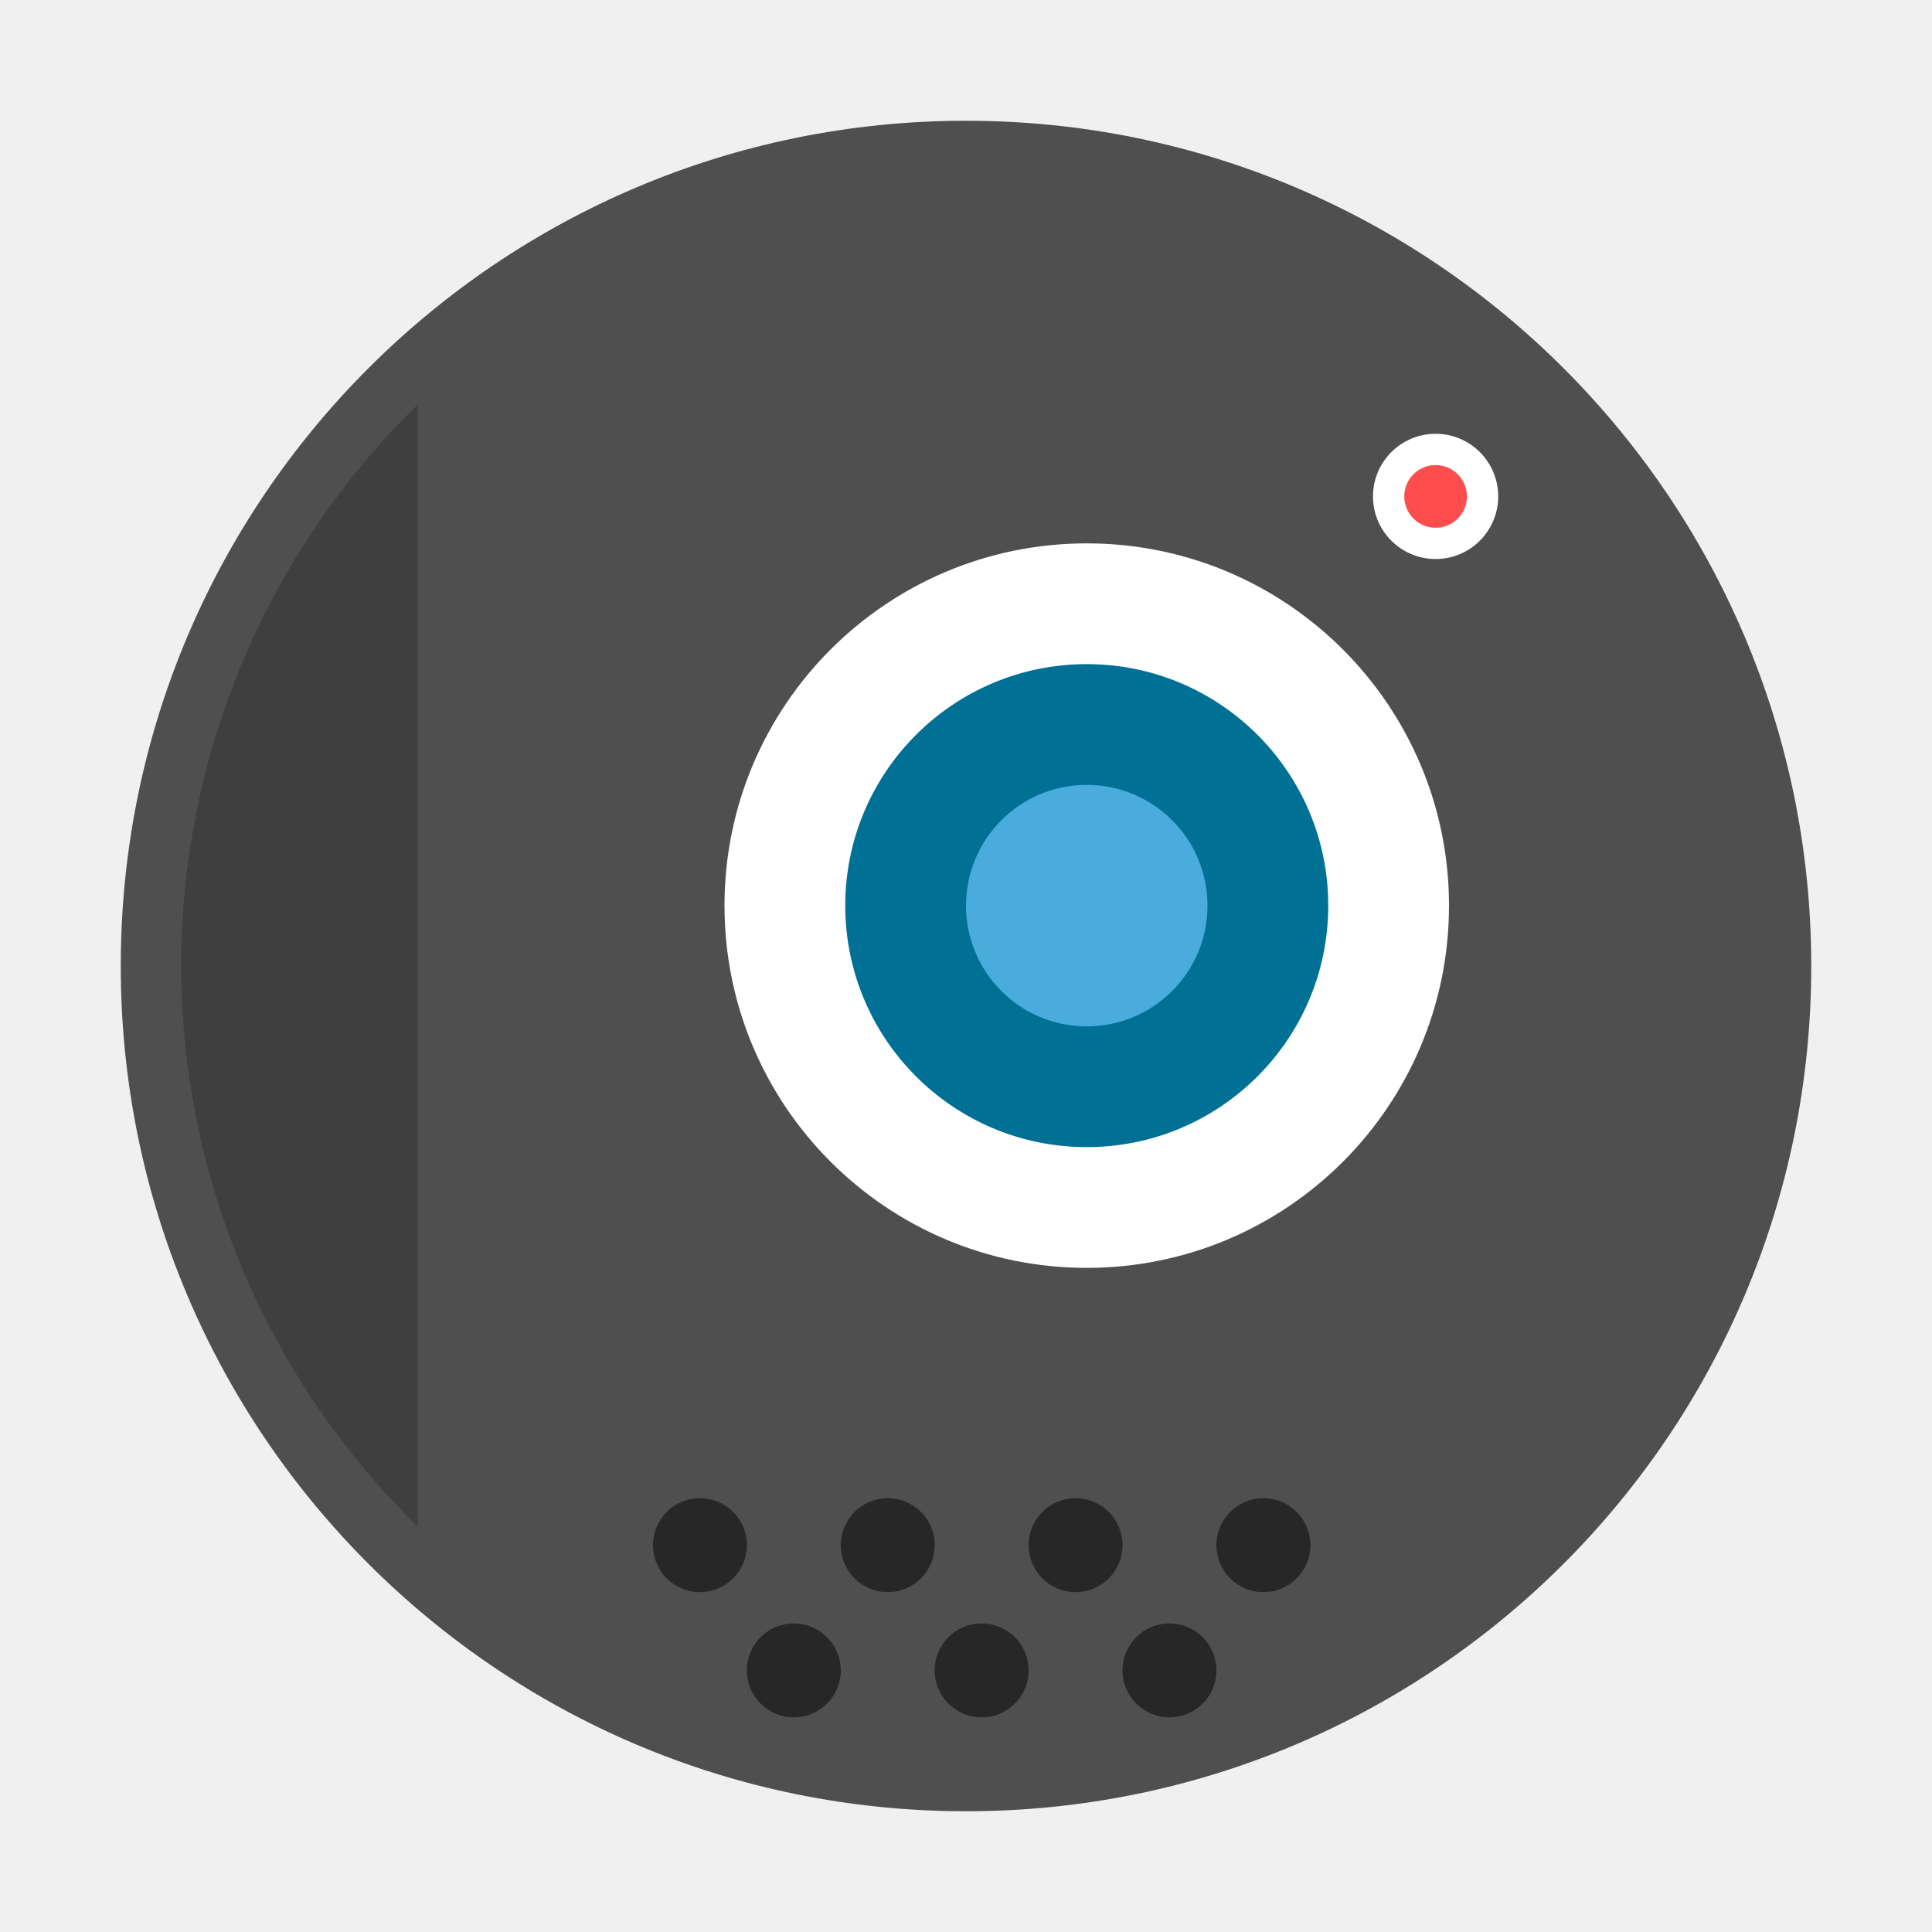
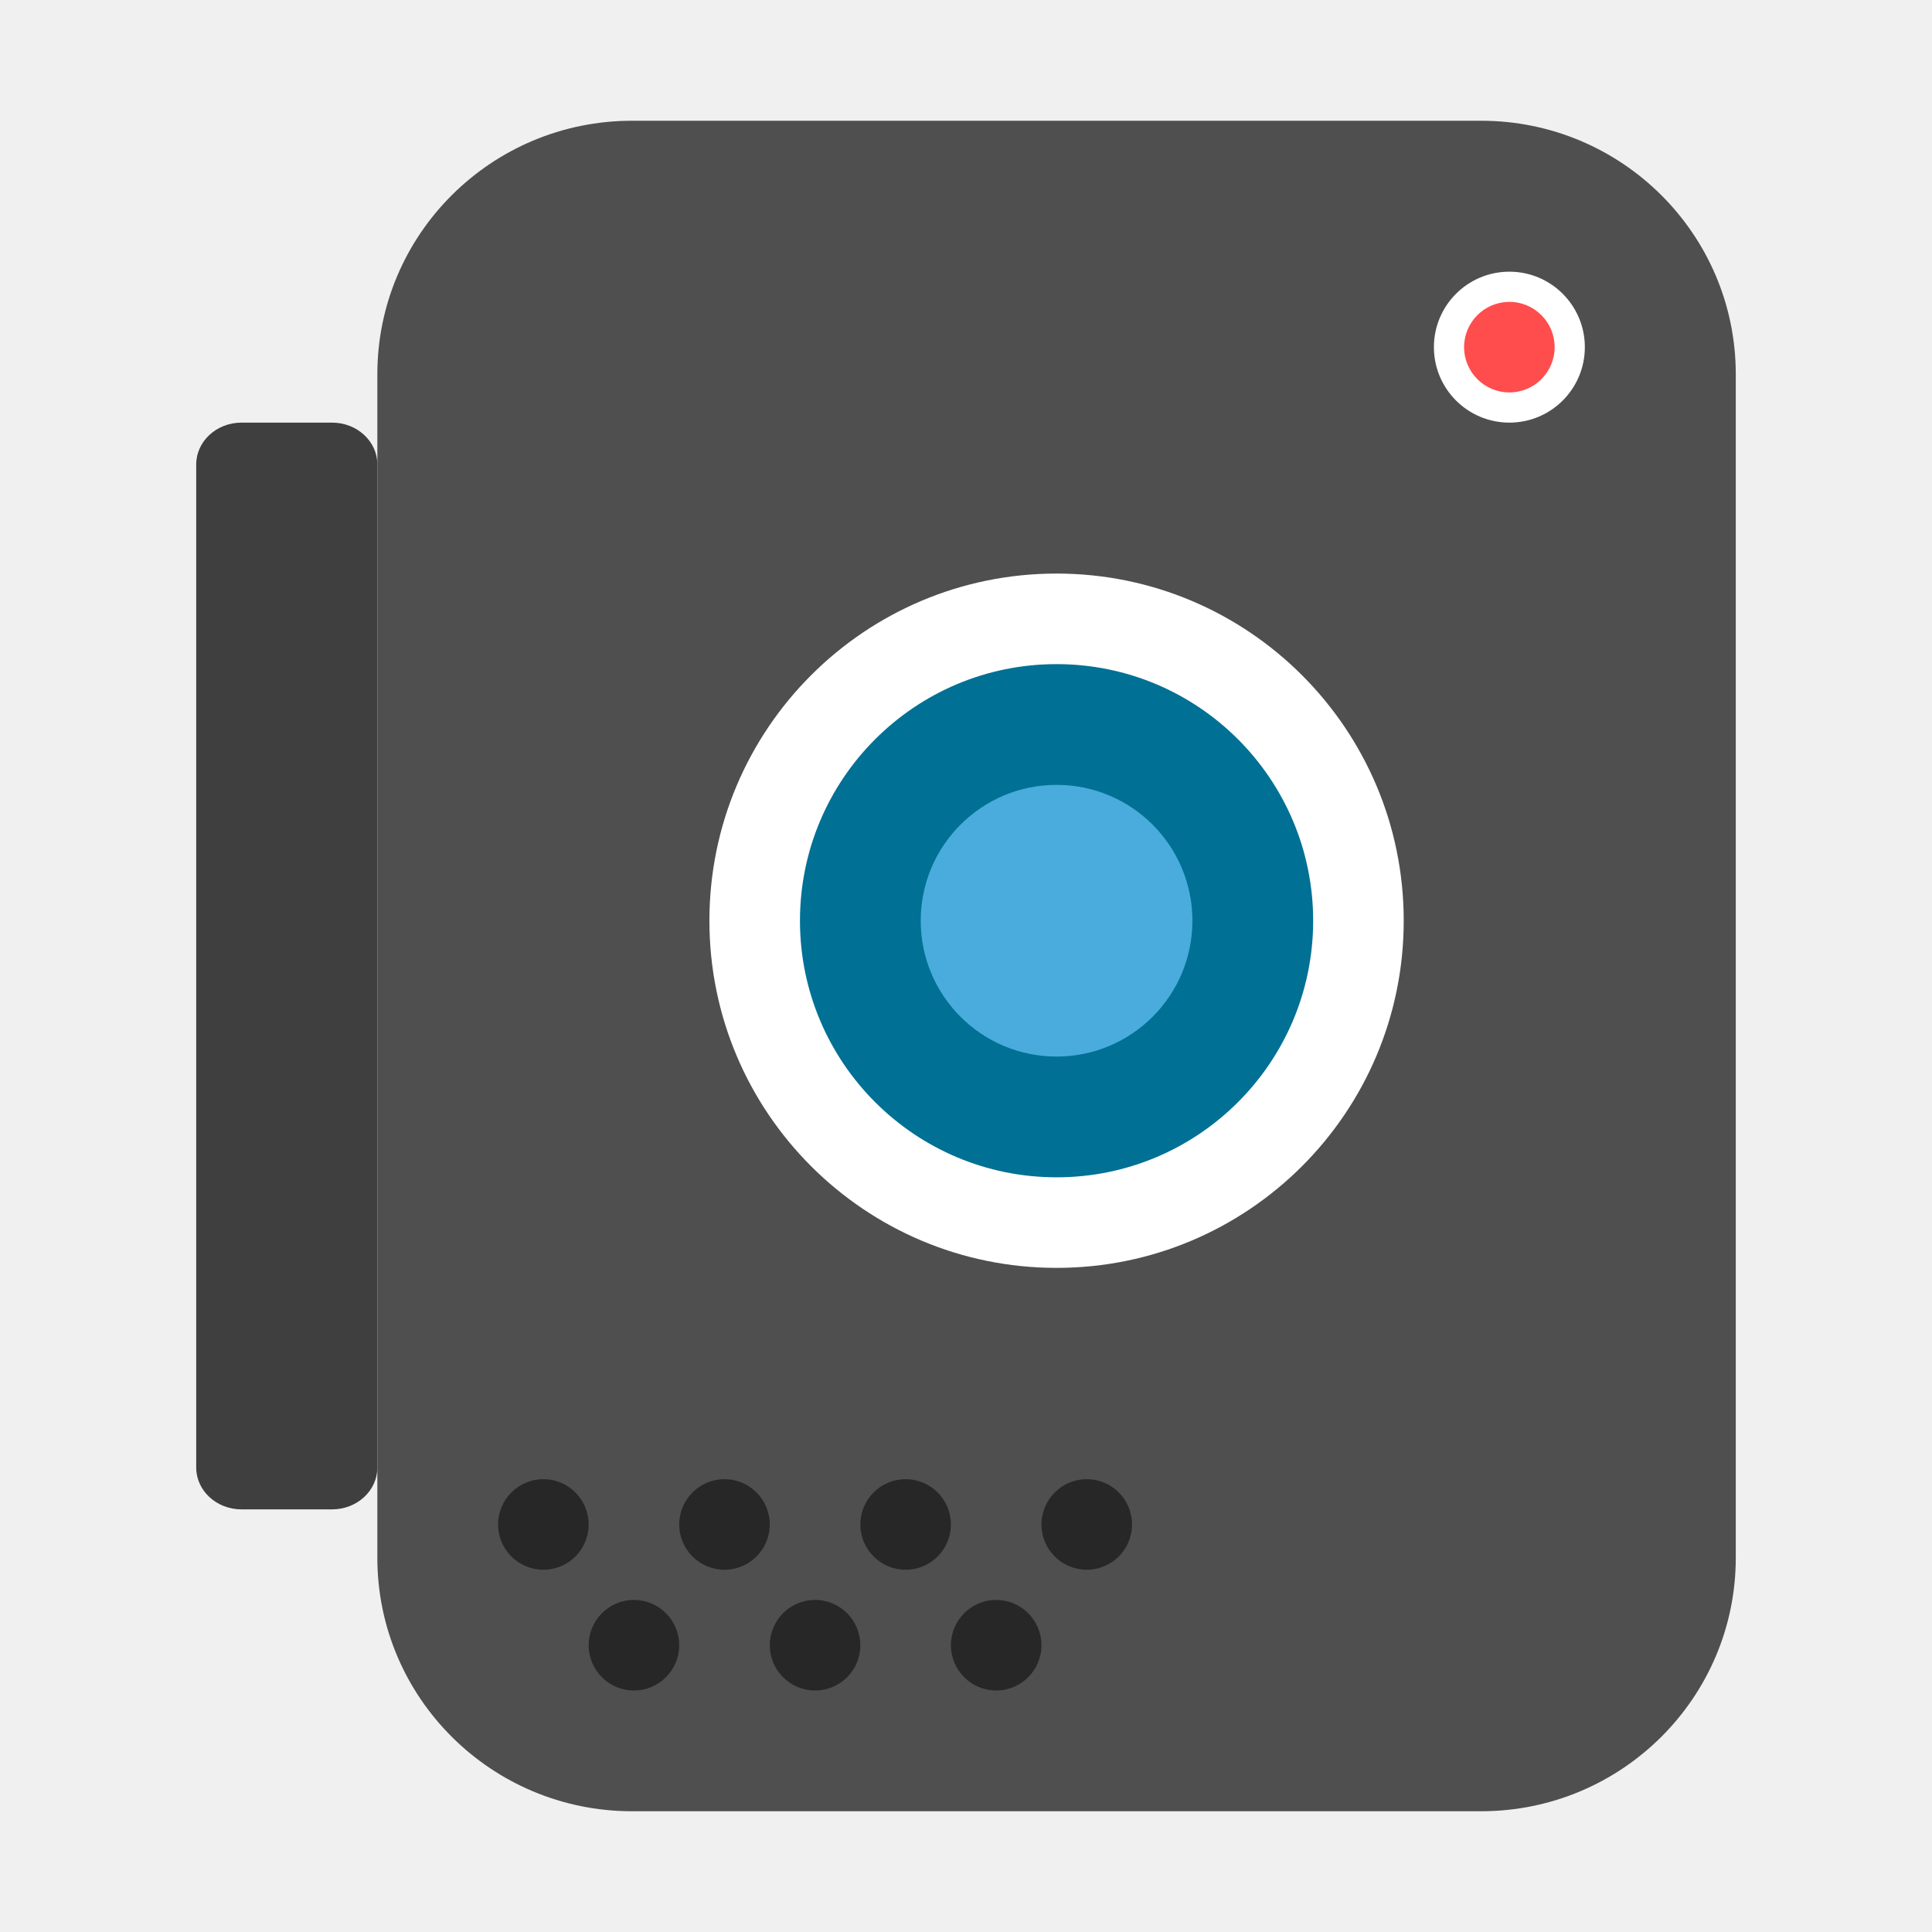
<svg xmlns="http://www.w3.org/2000/svg" width="32" height="32" version="1">
-   <circle cx="16" cy="16" r="14" fill="#4f4f4f" style="paint-order:stroke fill markers" />
-   <circle transform="matrix(0 -1 -1 0 0 0)" cx="-8.222" cy="-23.778" r="1.037" fill="#fff" />
-   <circle transform="matrix(0 -1 -1 0 0 0)" cx="-15" cy="-18" r="6" fill="#fff" />
-   <circle transform="rotate(-90)" cx="-15" cy="18" r="4" fill="#007095" />
-   <circle transform="matrix(0 -1 -1 0 0 0)" cx="-15" cy="-18" r="2" fill="#49acdc" />
-   <path d="M6.92 6.7A13 13 0 0 0 3 16a13 13 0 0 0 3.92 9.285V6.7z" fill="#3f3f3f" />
-   <g stroke-width=".519">
-     <circle cx="11.593" cy="25.593" r=".778" opacity=".5" />
-     <circle cx="14.704" cy="25.593" r=".778" opacity=".5" />
-     <circle cx="17.815" cy="25.593" r=".778" opacity=".5" />
-     <circle cx="20.926" cy="25.593" r=".778" opacity=".5" />
-     <circle cx="13.148" cy="27.667" r=".778" opacity=".5" />
-     <circle cx="16.259" cy="27.667" r=".778" opacity=".5" />
-     <circle cx="19.37" cy="27.667" r=".778" opacity=".5" />
+   <g transform="matrix(.5 0 0 .5 -.25 0)" stroke-width="2">
+     <rect x="13" y="4" width="45" height="56" rx="8.438" ry="8.4" fill="#4f4f4f" />
+     <circle transform="matrix(0 -1 -1 0 0 0)" cx="-11.5" cy="-50.5" r="2.5" fill="#fff" />
+     <circle transform="matrix(0 -1 -1 0 0 0)" cx="-30.5" cy="-35.5" r="11.5" fill="#fff" />
+     <circle transform="rotate(-90)" cx="-30.5" cy="35.5" r="8.5" fill="#007095" />
+     <circle transform="matrix(0 -1 -1 0 0 0)" cx="-30.5" cy="-35.5" r="4.5" fill="#49acdc" />
+     <rect x="7" y="14" width="6" height="36" rx="1.5" ry="1.385" fill="#3f3f3f" />
+     <circle cx="18.5" cy="50.5" r="1.5" opacity=".5" />
+     <circle cx="24.5" cy="50.5" r="1.5" opacity=".5" />
+     <circle cx="30.5" cy="50.5" r="1.5" opacity=".5" />
+     <circle cx="36.5" cy="50.5" r="1.5" opacity=".5" />
+     <circle cx="21.5" cy="54.5" r="1.5" opacity=".5" />
+     <circle cx="27.5" cy="54.5" r="1.5" opacity=".5" />
+     <circle cx="33.5" cy="54.5" r="1.5" opacity=".5" />
+     <circle transform="matrix(0 -1 -1 0 0 0)" cx="-11.5" cy="-50.5" r="1.5" fill="#ff4d4d" />
  </g>
-   <circle transform="matrix(0 -1 -1 0 0 0)" cx="-8.222" cy="-23.778" r=".519" fill="#ff4d4d" />
</svg>
